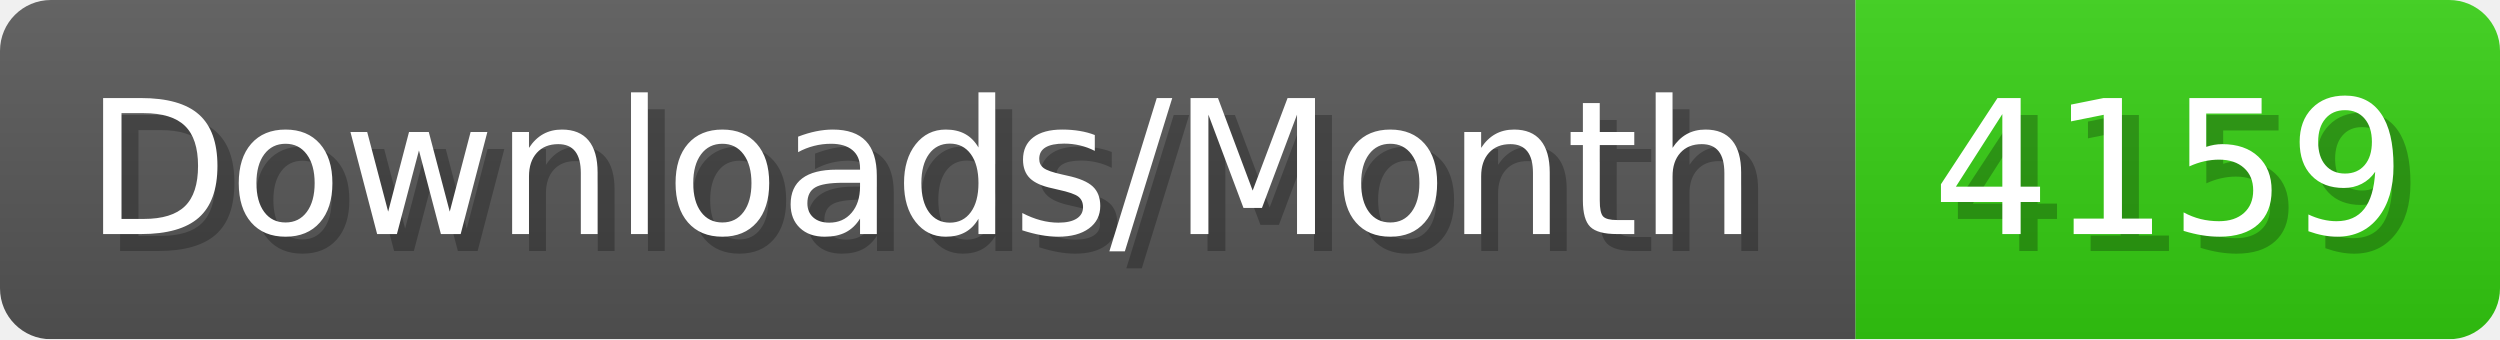
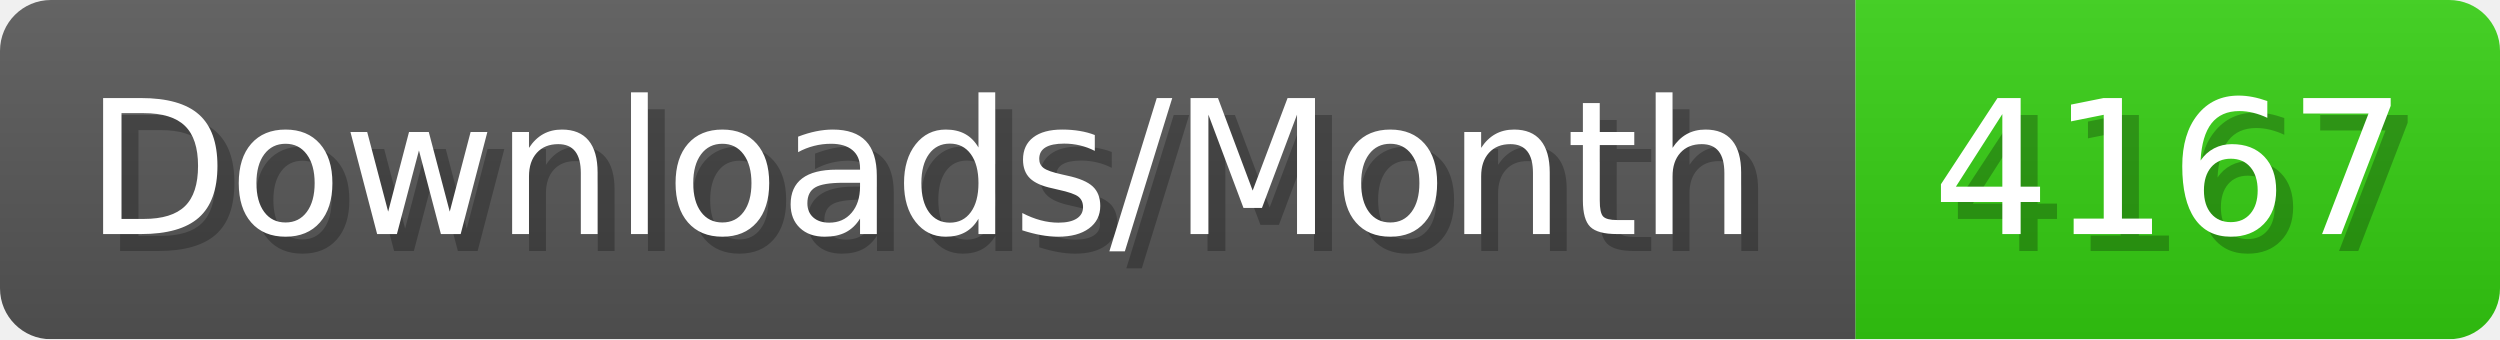
- <svg xmlns="http://www.w3.org/2000/svg" width="147.4" height="20" viewBox="0 0 1474 200" role="img" aria-label="Downloads/Month: 4159">
+ <svg xmlns="http://www.w3.org/2000/svg" width="147.4" height="20" viewBox="0 0 1474 200" role="img" aria-label="Downloads/Month: 4167">
  <linearGradient id="YlXUI" x2="0" y2="100%">
    <stop offset="0" stop-opacity=".1" stop-color="#EEE" />
    <stop offset="1" stop-opacity=".1" />
  </linearGradient>
  <mask id="JHhop">
    <rect width="1474" height="200" rx="30" fill="#FFF" />
  </mask>
  <g mask="url(#JHhop)">
    <rect width="1094" height="200" fill="#555" />
    <rect width="380" height="200" fill="#3C1" x="1094" />
    <rect width="1474" height="200" fill="url(#YlXUI)" />
  </g>
  <g aria-hidden="true" fill="#fff" text-anchor="start" font-family="Verdana,DejaVu Sans,sans-serif" font-size="110">
    <text x="60" y="148" textLength="994" fill="#000" opacity="0.25">Downloads/Month</text>
    <text x="50" y="138" textLength="994">Downloads/Month</text>
-     <text x="1149" y="148" textLength="280" fill="#000" opacity="0.25">4159</text>
-     <text x="1139" y="138" textLength="280">4159</text>
+     <text x="1149" y="148" textLength="280" fill="#000" opacity="0.25">4167</text>
+     <text x="1139" y="138" textLength="280">4167</text>
  </g>
</svg>
